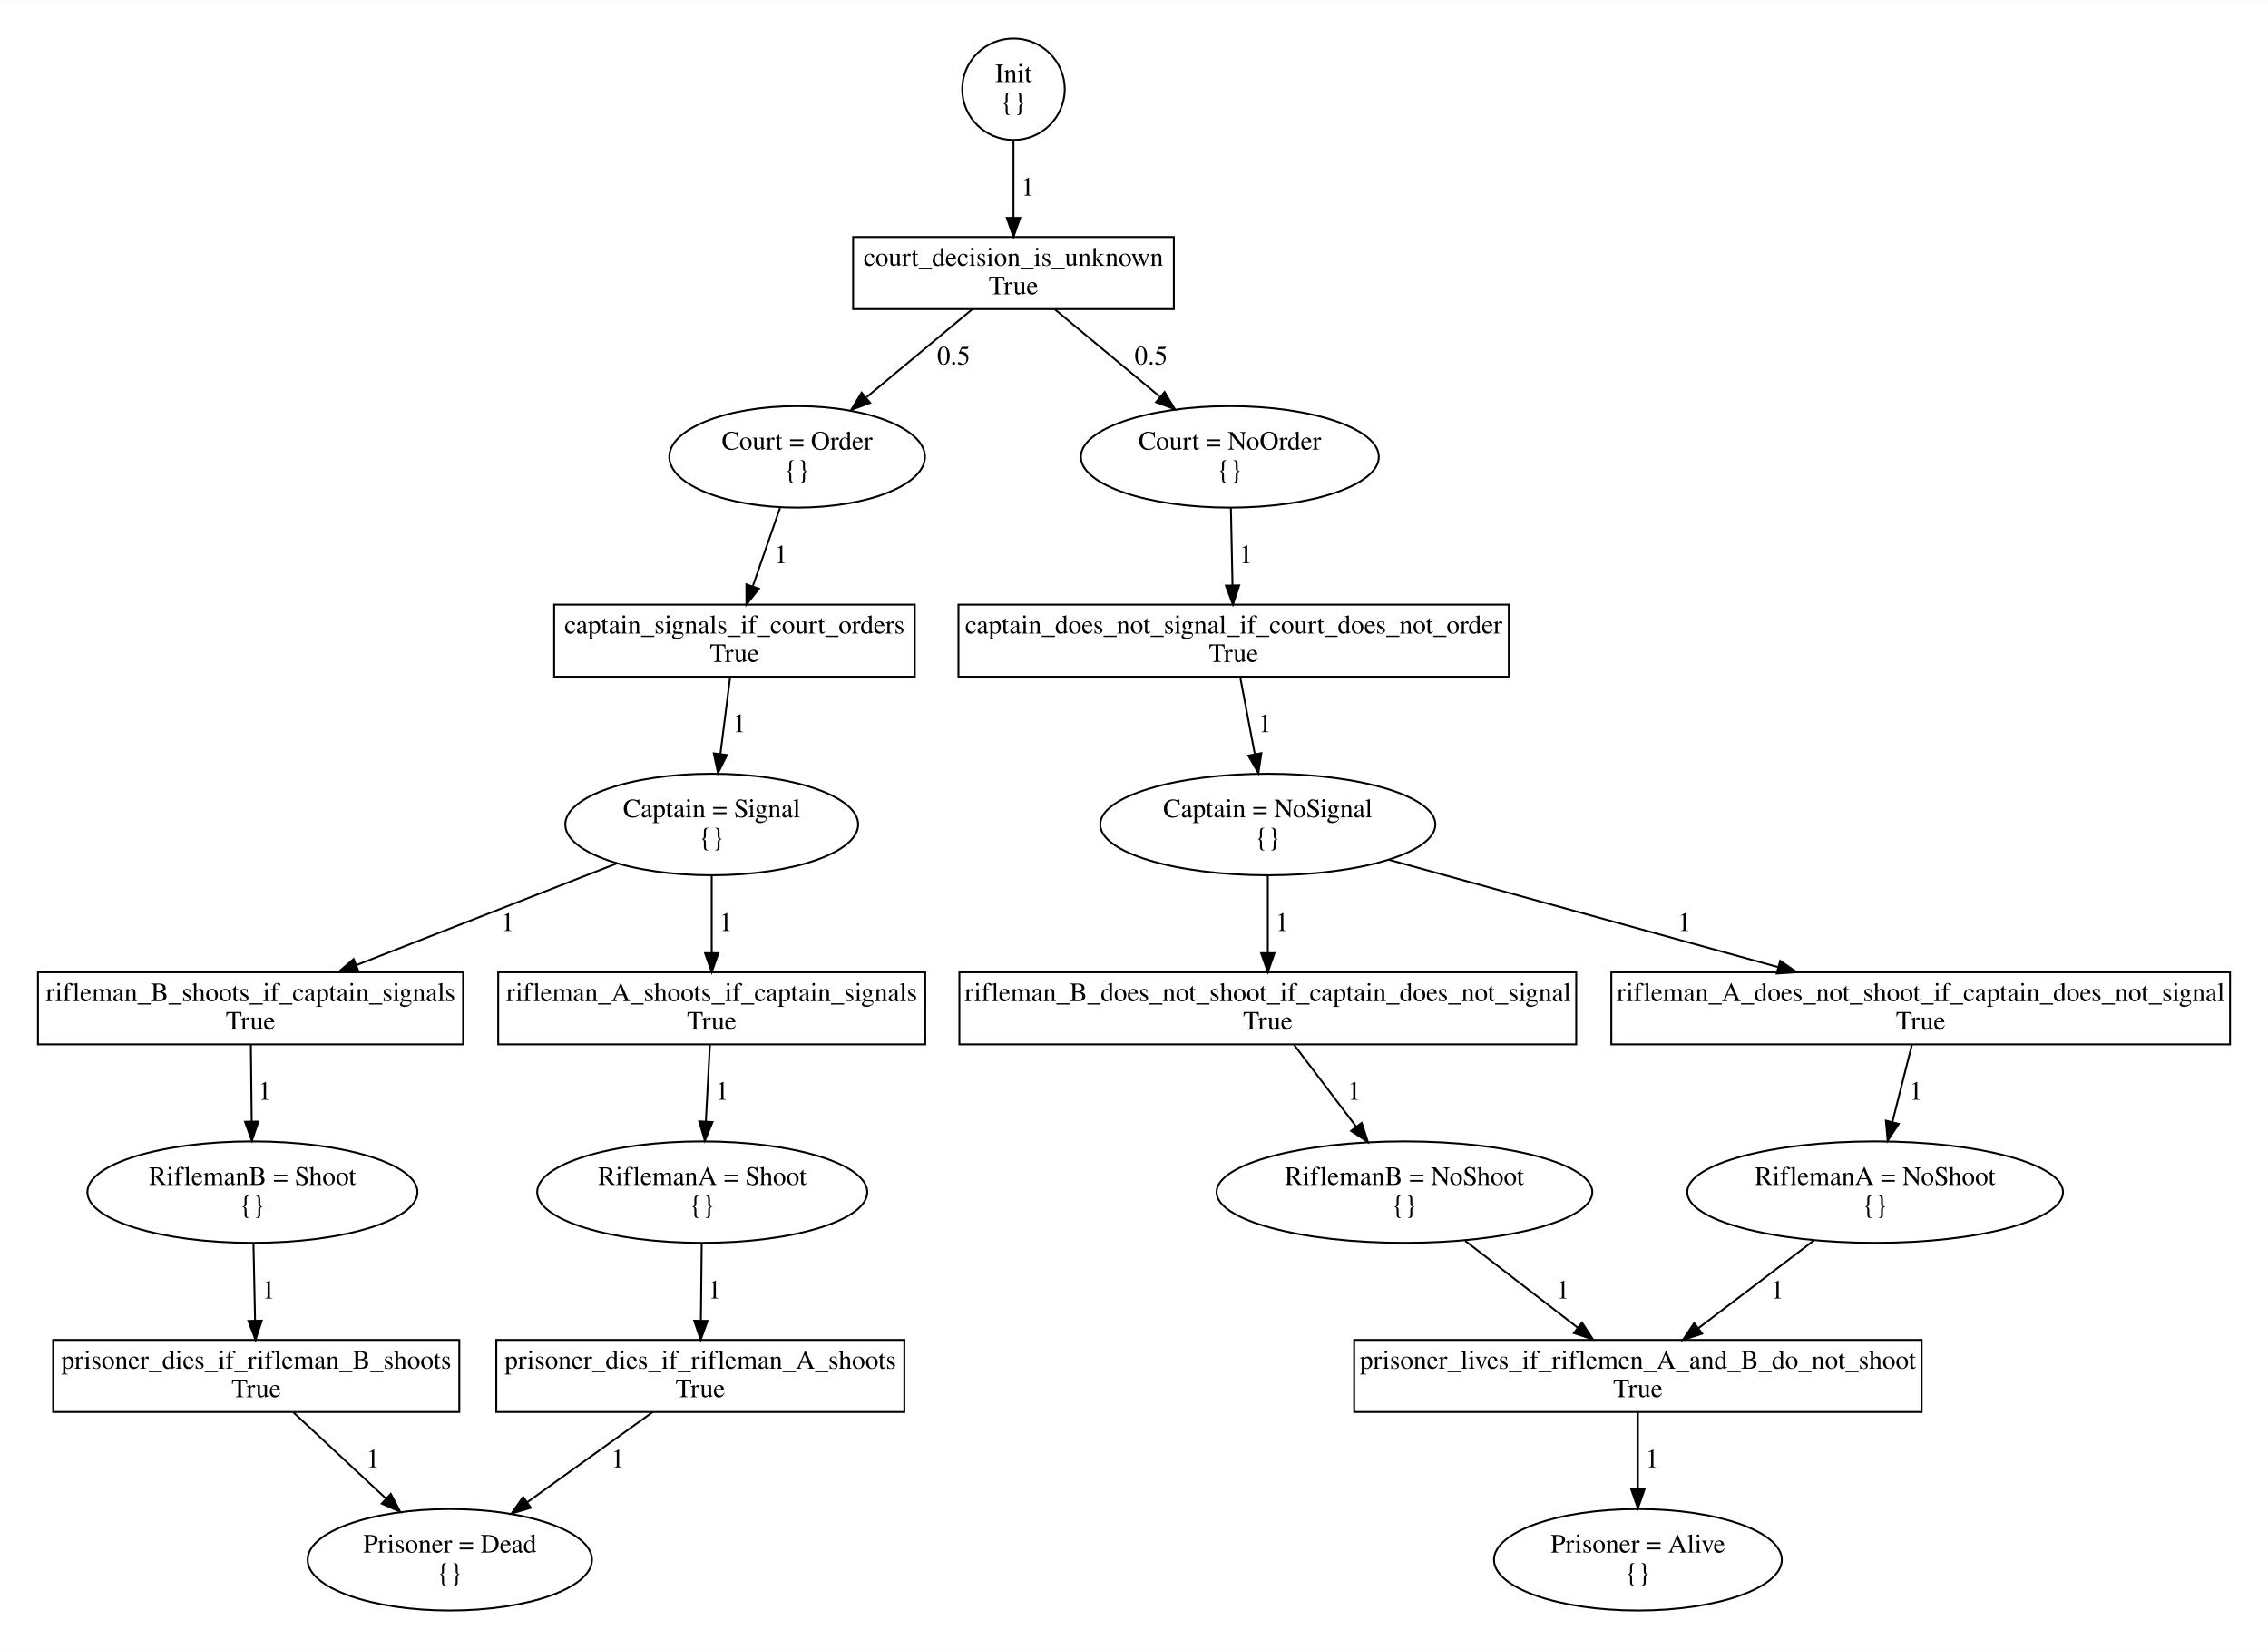
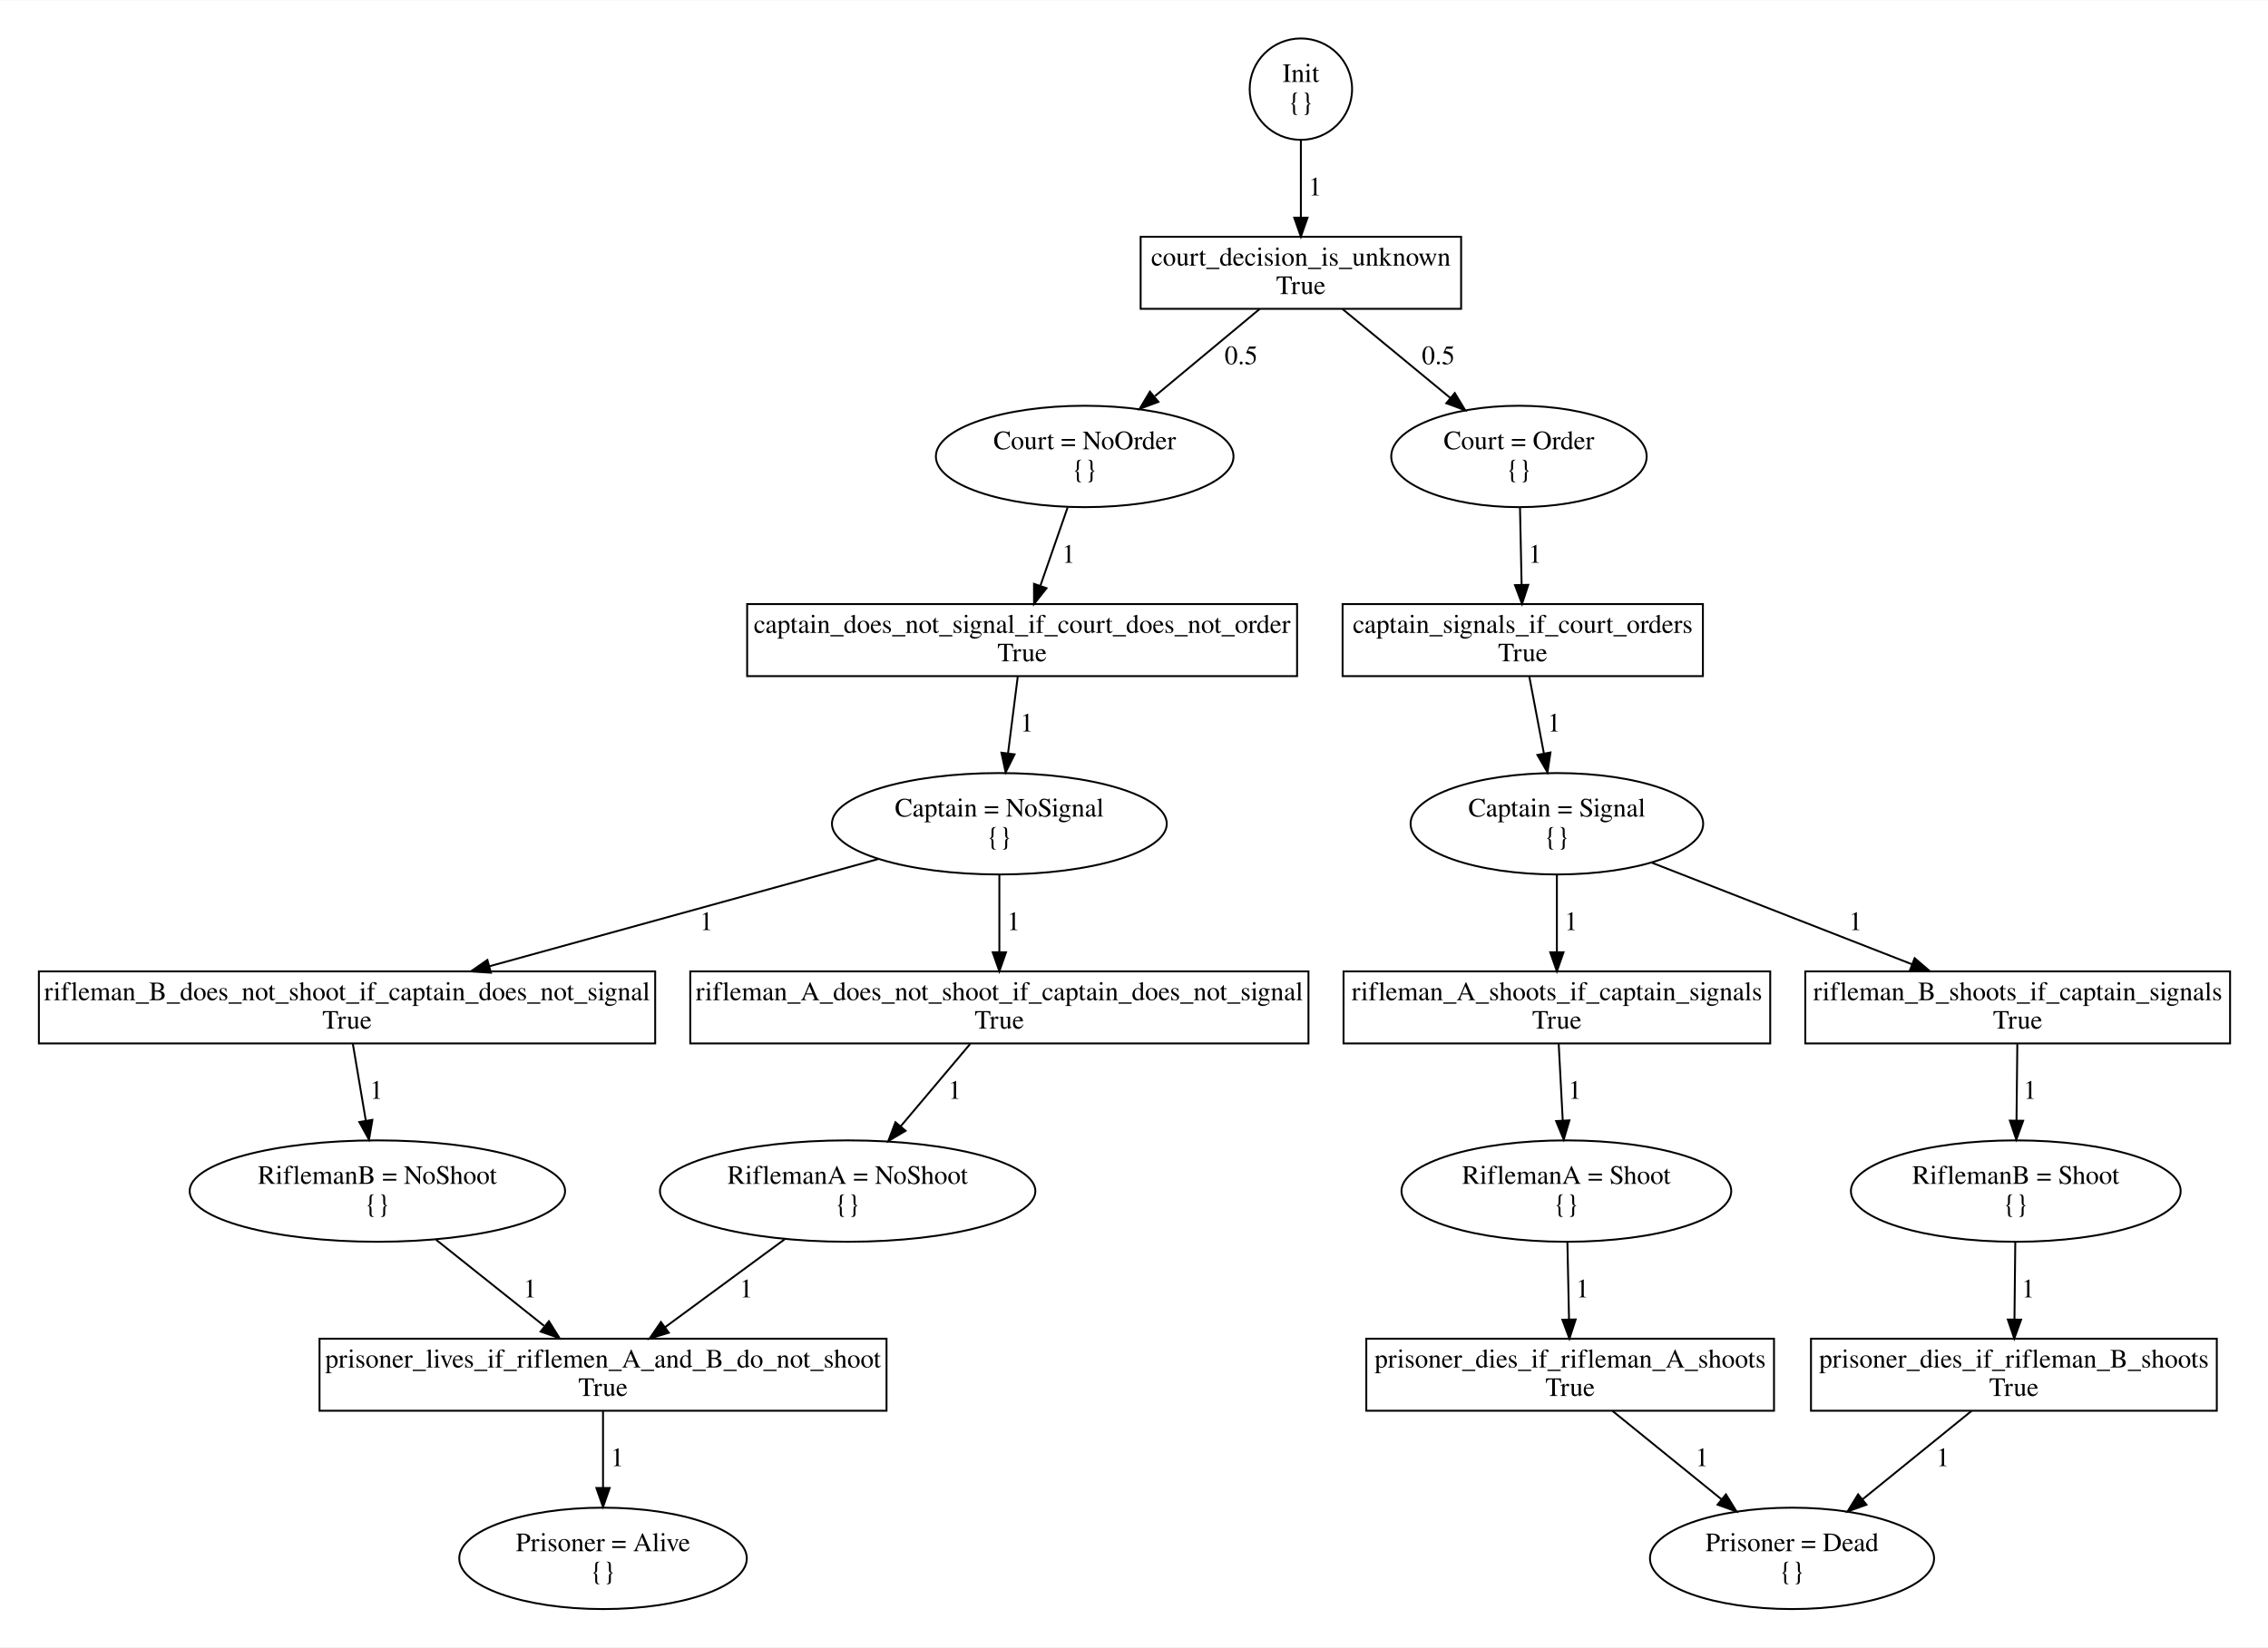
- <svg xmlns="http://www.w3.org/2000/svg" xmlns:xlink="http://www.w3.org/1999/xlink" width="1195pt" height="869pt" viewBox="0.00 0.00 1195.00 868.70">
+ <svg xmlns="http://www.w3.org/2000/svg" xmlns:xlink="http://www.w3.org/1999/xlink" width="1196pt" height="869pt" viewBox="0.00 0.00 1196.00 868.70">
  <g id="graph0" class="graph" transform="scale(1 1) rotate(0) translate(4 864.7)">
-     <polygon fill="white" stroke="transparent" points="-4,4 -4,-864.7 1191,-864.7 1191,4 -4,4" />
+     <polygon fill="white" stroke="transparent" points="-4,4 -4,-864.7 1192,-864.7 1192,4 -4,4" />
    <g id="clust1" class="cluster">
</g>
+     <g id="node_19" class="node">
+       <g id="a_node_19">
+         <a xlink:title="prisoner_dies_if_rifleman_B_shoots">
+           <polygon fill="#ffffff" stroke="black" points="1165,-158.74 951,-158.74 951,-120.74 1165,-120.74 1165,-158.74" />
+           <text text-anchor="middle" x="1058" y="-143.54" font-family="Times,serif" font-size="14.00" fill="#000000">prisoner_dies_if_rifleman_B_shoots</text>
+           <text text-anchor="middle" x="1058" y="-128.54" font-family="Times,serif" font-size="14.00" fill="#000000">True</text>
+         </a>
+       </g>
+     </g>
+     <g id="node_10" class="node">
+       <g id="a_node_10">
+         <a xlink:title="Prisoner = Dead">
+           <ellipse fill="#ffffff" stroke="black" cx="941" cy="-42.87" rx="74.91" ry="26.74" />
+           <text text-anchor="middle" x="941" y="-46.67" font-family="Times,serif" font-size="14.00" fill="#000000">Prisoner = Dead</text>
+           <text text-anchor="middle" x="941" y="-31.67" font-family="Times,serif" font-size="14.00" fill="#000000">{}</text>
+         </a>
+       </g>
+     </g>
+     <g id="edge19" class="edge">
+       <path fill="none" stroke="black" d="M1035.72,-120.67C1019.47,-107.5 997.09,-89.35 978.16,-74" />
+       <polygon fill="black" stroke="black" points="980.26,-71.19 970.28,-67.61 975.85,-76.63 980.26,-71.19" />
+       <text text-anchor="middle" x="1020.5" y="-91.54" font-family="Times,serif" font-size="14.00"> 1 </text>
+     </g>
+     <g id="node_6" class="node">
+       <g id="a_node_6">
+         <a xlink:title="RiflemanA = Shoot">
+           <ellipse fill="#ffffff" stroke="black" cx="822" cy="-236.61" rx="86.95" ry="26.74" />
+           <text text-anchor="middle" x="822" y="-240.41" font-family="Times,serif" font-size="14.00" fill="#000000">RiflemanA = Shoot</text>
+           <text text-anchor="middle" x="822" y="-225.41" font-family="Times,serif" font-size="14.00" fill="#000000">{}</text>
+         </a>
+       </g>
+     </g>
+     <g id="node_18" class="node">
+       <g id="a_node_18">
+         <a xlink:title="prisoner_dies_if_rifleman_A_shoots">
+           <polygon fill="#ffffff" stroke="black" points="931.5,-158.74 716.5,-158.74 716.5,-120.74 931.5,-120.74 931.5,-158.74" />
+           <text text-anchor="middle" x="824" y="-143.54" font-family="Times,serif" font-size="14.00" fill="#000000">prisoner_dies_if_rifleman_A_shoots</text>
+           <text text-anchor="middle" x="824" y="-128.54" font-family="Times,serif" font-size="14.00" fill="#000000">True</text>
+         </a>
+       </g>
+     </g>
+     <g id="edge16" class="edge">
+       <path fill="none" stroke="black" d="M822.55,-209.69C822.81,-197.09 823.13,-181.91 823.4,-169.02" />
+       <polygon fill="black" stroke="black" points="826.91,-168.89 823.62,-158.82 819.91,-168.75 826.91,-168.89" />
+       <text text-anchor="middle" x="830.5" y="-180.54" font-family="Times,serif" font-size="14.00"> 1 </text>
+     </g>
+     <g id="edge17" class="edge">
+       <path fill="none" stroke="black" d="M846.28,-120.67C862.53,-107.5 884.91,-89.35 903.84,-74" />
+       <polygon fill="black" stroke="black" points="906.15,-76.63 911.72,-67.61 901.74,-71.19 906.15,-76.63" />
+       <text text-anchor="middle" x="893.5" y="-91.54" font-family="Times,serif" font-size="14.00"> 1 </text>
+     </g>
+     <g id="node_3" class="node">
+       <g id="a_node_3">
+         <a xlink:title="Captain = Signal">
+           <ellipse fill="#ffffff" stroke="black" cx="817" cy="-430.35" rx="77.15" ry="26.74" />
+           <text text-anchor="middle" x="817" y="-434.15" font-family="Times,serif" font-size="14.00" fill="#000000">Captain = Signal</text>
+           <text text-anchor="middle" x="817" y="-419.15" font-family="Times,serif" font-size="14.00" fill="#000000">{}</text>
+         </a>
+       </g>
+     </g>
+     <g id="node_14" class="node">
+       <g id="a_node_14">
+         <a xlink:title="rifleman_A_shoots_if_captain_signals">
+           <polygon fill="#ffffff" stroke="black" points="929.5,-352.48 704.5,-352.48 704.5,-314.48 929.5,-314.48 929.5,-352.48" />
+           <text text-anchor="middle" x="817" y="-337.28" font-family="Times,serif" font-size="14.00" fill="#000000">rifleman_A_shoots_if_captain_signals</text>
+           <text text-anchor="middle" x="817" y="-322.28" font-family="Times,serif" font-size="14.00" fill="#000000">True</text>
+         </a>
+       </g>
+     </g>
+     <g id="edge8" class="edge">
+       <path fill="none" stroke="black" d="M817,-403.43C817,-390.83 817,-375.65 817,-362.76" />
+       <polygon fill="black" stroke="black" points="820.5,-362.56 817,-352.56 813.5,-362.56 820.5,-362.56" />
+       <text text-anchor="middle" x="824.5" y="-374.28" font-family="Times,serif" font-size="14.00"> 1 </text>
+     </g>
+     <g id="node_16" class="node">
+       <g id="a_node_16">
+         <a xlink:title="rifleman_B_shoots_if_captain_signals">
+           <polygon fill="#ffffff" stroke="black" points="1172,-352.48 948,-352.48 948,-314.48 1172,-314.48 1172,-352.48" />
+           <text text-anchor="middle" x="1060" y="-337.28" font-family="Times,serif" font-size="14.00" fill="#000000">rifleman_B_shoots_if_captain_signals</text>
+           <text text-anchor="middle" x="1060" y="-322.28" font-family="Times,serif" font-size="14.00" fill="#000000">True</text>
+         </a>
+       </g>
+     </g>
+     <g id="edge12" class="edge">
+       <path fill="none" stroke="black" d="M867.06,-409.81C907.01,-394.21 962.96,-372.37 1004.32,-356.22" />
+       <polygon fill="black" stroke="black" points="1005.67,-359.45 1013.71,-352.55 1003.12,-352.93 1005.67,-359.45" />
+       <text text-anchor="middle" x="974.5" y="-374.28" font-family="Times,serif" font-size="14.00"> 1 </text>
+     </g>
+     <g id="node_9" class="node">
+       <g id="a_node_9">
+         <a xlink:title="Prisoner = Alive">
+           <ellipse fill="#ffffff" stroke="black" cx="314" cy="-42.87" rx="75.82" ry="26.74" />
+           <text text-anchor="middle" x="314" y="-46.67" font-family="Times,serif" font-size="14.00" fill="#000000">Prisoner = Alive</text>
+           <text text-anchor="middle" x="314" y="-31.67" font-family="Times,serif" font-size="14.00" fill="#000000">{}</text>
+         </a>
+       </g>
+     </g>
+     <g id="edge9" class="edge">
+       <path fill="none" stroke="black" d="M817.96,-314.19C818.57,-302.78 819.36,-287.69 820.09,-273.92" />
+       <polygon fill="black" stroke="black" points="823.59,-273.91 820.62,-263.74 816.6,-273.54 823.59,-273.91" />
+       <text text-anchor="middle" x="826.5" y="-285.28" font-family="Times,serif" font-size="14.00"> 1 </text>
+     </g>
+     <g id="node_20" class="node">
+       <g id="a_node_20">
+         <a xlink:title="prisoner_lives_if_riflemen_A_and_B_do_not_shoot">
+           <polygon fill="#ffffff" stroke="black" points="463.5,-158.74 164.5,-158.74 164.5,-120.74 463.5,-120.74 463.5,-158.74" />
+           <text text-anchor="middle" x="314" y="-143.54" font-family="Times,serif" font-size="14.00" fill="#000000">prisoner_lives_if_riflemen_A_and_B_do_not_shoot</text>
+           <text text-anchor="middle" x="314" y="-128.54" font-family="Times,serif" font-size="14.00" fill="#000000">True</text>
+         </a>
+       </g>
+     </g>
+     <g id="edge22" class="edge">
+       <path fill="none" stroke="black" d="M314,-120.45C314,-109.03 314,-93.95 314,-80.18" />
+       <polygon fill="black" stroke="black" points="317.5,-80 314,-70 310.5,-80 317.5,-80" />
+       <text text-anchor="middle" x="321.5" y="-91.54" font-family="Times,serif" font-size="14.00"> 1 </text>
+     </g>
+     <g id="node_12" class="node">
+       <g id="a_node_12">
+         <a xlink:title="captain_signals_if_court_orders">
+           <polygon fill="#ffffff" stroke="black" points="894,-546.22 704,-546.22 704,-508.22 894,-508.22 894,-546.22" />
+           <text text-anchor="middle" x="799" y="-531.02" font-family="Times,serif" font-size="14.00" fill="#000000">captain_signals_if_court_orders</text>
+           <text text-anchor="middle" x="799" y="-516.02" font-family="Times,serif" font-size="14.00" fill="#000000">True</text>
+         </a>
+       </g>
+     </g>
+     <g id="edge5" class="edge">
+       <path fill="none" stroke="black" d="M802.47,-507.93C804.64,-496.52 807.5,-481.43 810.11,-467.66" />
+       <polygon fill="black" stroke="black" points="813.62,-467.96 812.04,-457.48 806.74,-466.65 813.62,-467.96" />
+       <text text-anchor="middle" x="815.5" y="-479.02" font-family="Times,serif" font-size="14.00"> 1 </text>
+     </g>
    <g id="node_17" class="node">
      <g id="a_node_17">
        <a xlink:title="rifleman_B_does_not_shoot_if_captain_does_not_signal">
-           <polygon fill="#ffffff" stroke="black" points="826.5,-352.48 501.5,-352.48 501.5,-314.48 826.5,-314.48 826.5,-352.48" />
-           <text text-anchor="middle" x="664" y="-337.28" font-family="Times,serif" font-size="14.00" fill="#000000">rifleman_B_does_not_shoot_if_captain_does_not_signal</text>
-           <text text-anchor="middle" x="664" y="-322.28" font-family="Times,serif" font-size="14.00" fill="#000000">True</text>
+           <polygon fill="#ffffff" stroke="black" points="341.5,-352.48 16.5,-352.48 16.5,-314.48 341.5,-314.48 341.5,-352.48" />
+           <text text-anchor="middle" x="179" y="-337.28" font-family="Times,serif" font-size="14.00" fill="#000000">rifleman_B_does_not_shoot_if_captain_does_not_signal</text>
+           <text text-anchor="middle" x="179" y="-322.28" font-family="Times,serif" font-size="14.00" fill="#000000">True</text>
        </a>
      </g>
    </g>
    <g id="node_7" class="node">
      <g id="a_node_7">
        <a xlink:title="RiflemanB = NoShoot">
-           <ellipse fill="#ffffff" stroke="black" cx="736" cy="-236.61" rx="98.99" ry="26.74" />
-           <text text-anchor="middle" x="736" y="-240.41" font-family="Times,serif" font-size="14.00" fill="#000000">RiflemanB = NoShoot</text>
-           <text text-anchor="middle" x="736" y="-225.41" font-family="Times,serif" font-size="14.00" fill="#000000">{}</text>
+           <ellipse fill="#ffffff" stroke="black" cx="195" cy="-236.61" rx="98.99" ry="26.74" />
+           <text text-anchor="middle" x="195" y="-240.41" font-family="Times,serif" font-size="14.00" fill="#000000">RiflemanB = NoShoot</text>
+           <text text-anchor="middle" x="195" y="-225.41" font-family="Times,serif" font-size="14.00" fill="#000000">{}</text>
        </a>
      </g>
    </g>
    <g id="edge15" class="edge">
-       <path fill="none" stroke="black" d="M677.88,-314.19C687.11,-302.04 699.49,-285.72 710.46,-271.27" />
-       <polygon fill="black" stroke="black" points="713.46,-273.1 716.72,-263.02 707.88,-268.87 713.46,-273.1" />
-       <text text-anchor="middle" x="709.5" y="-285.28" font-family="Times,serif" font-size="14.00"> 1 </text>
+       <path fill="none" stroke="black" d="M182.08,-314.19C184.01,-302.78 186.55,-287.69 188.88,-273.92" />
+       <polygon fill="black" stroke="black" points="192.38,-274.18 190.59,-263.74 185.48,-273.02 192.38,-274.18" />
+       <text text-anchor="middle" x="194.5" y="-285.28" font-family="Times,serif" font-size="14.00"> 1 </text>
+     </g>
+     <g id="node_15" class="node">
+       <g id="a_node_15">
+         <a xlink:title="rifleman_A_does_not_shoot_if_captain_does_not_signal">
+           <polygon fill="#ffffff" stroke="black" points="686,-352.48 360,-352.48 360,-314.48 686,-314.48 686,-352.48" />
+           <text text-anchor="middle" x="523" y="-337.28" font-family="Times,serif" font-size="14.00" fill="#000000">rifleman_A_does_not_shoot_if_captain_does_not_signal</text>
+           <text text-anchor="middle" x="523" y="-322.28" font-family="Times,serif" font-size="14.00" fill="#000000">True</text>
+         </a>
+       </g>
+     </g>
+     <g id="node_5" class="node">
+       <g id="a_node_5">
+         <a xlink:title="RiflemanA = NoShoot">
+           <ellipse fill="#ffffff" stroke="black" cx="443" cy="-236.61" rx="98.99" ry="26.74" />
+           <text text-anchor="middle" x="443" y="-240.41" font-family="Times,serif" font-size="14.00" fill="#000000">RiflemanA = NoShoot</text>
+           <text text-anchor="middle" x="443" y="-225.41" font-family="Times,serif" font-size="14.00" fill="#000000">{}</text>
+         </a>
+       </g>
+     </g>
+     <g id="edge11" class="edge">
+       <path fill="none" stroke="black" d="M507.58,-314.19C497.23,-301.92 483.31,-285.41 471.04,-270.86" />
+       <polygon fill="black" stroke="black" points="473.55,-268.41 464.43,-263.02 468.2,-272.92 473.55,-268.41" />
+       <text text-anchor="middle" x="499.5" y="-285.28" font-family="Times,serif" font-size="14.00"> 1 </text>
+     </g>
+     <g id="node_8" class="node">
+       <g id="a_node_8">
+         <a xlink:title="RiflemanB = Shoot">
+           <ellipse fill="#ffffff" stroke="black" cx="1059" cy="-236.61" rx="86.95" ry="26.74" />
+           <text text-anchor="middle" x="1059" y="-240.41" font-family="Times,serif" font-size="14.00" fill="#000000">RiflemanB = Shoot</text>
+           <text text-anchor="middle" x="1059" y="-225.41" font-family="Times,serif" font-size="14.00" fill="#000000">{}</text>
+         </a>
+       </g>
+     </g>
+     <g id="edge18" class="edge">
+       <path fill="none" stroke="black" d="M1058.73,-209.69C1058.59,-197.09 1058.43,-181.91 1058.3,-169.02" />
+       <polygon fill="black" stroke="black" points="1061.8,-168.78 1058.19,-158.82 1054.8,-168.86 1061.8,-168.78" />
+       <text text-anchor="middle" x="1065.5" y="-180.54" font-family="Times,serif" font-size="14.00"> 1 </text>
    </g>
    <g id="node_11" class="node">
      <g id="a_node_11">
        <a xlink:title="court_decision_is_unknown">
-           <polygon fill="#ffffff" stroke="black" points="614.5,-739.96 445.5,-739.96 445.5,-701.96 614.5,-701.96 614.5,-739.96" />
-           <text text-anchor="middle" x="530" y="-724.76" font-family="Times,serif" font-size="14.00" fill="#000000">court_decision_is_unknown</text>
-           <text text-anchor="middle" x="530" y="-709.76" font-family="Times,serif" font-size="14.00" fill="#000000">True</text>
-         </a>
-       </g>
+           <polygon fill="#ffffff" stroke="black" points="766.5,-739.96 597.5,-739.96 597.5,-701.96 766.5,-701.96 766.5,-739.96" />
+           <text text-anchor="middle" x="682" y="-724.76" font-family="Times,serif" font-size="14.00" fill="#000000">court_decision_is_unknown</text>
+           <text text-anchor="middle" x="682" y="-709.76" font-family="Times,serif" font-size="14.00" fill="#000000">True</text>
+         </a>
+       </g>
+     </g>
+     <g id="node_1" class="node">
+       <g id="a_node_1">
+         <a xlink:title="Court = NoOrder">
+           <ellipse fill="#ffffff" stroke="black" cx="568" cy="-624.09" rx="78.48" ry="26.74" />
+           <text text-anchor="middle" x="568" y="-627.89" font-family="Times,serif" font-size="14.00" fill="#000000">Court = NoOrder</text>
+           <text text-anchor="middle" x="568" y="-612.89" font-family="Times,serif" font-size="14.00" fill="#000000">{}</text>
+         </a>
+       </g>
+     </g>
+     <g id="edge2" class="edge">
+       <path fill="none" stroke="black" d="M660.29,-701.89C644.72,-688.93 623.35,-671.15 605.09,-655.96" />
+       <polygon fill="black" stroke="black" points="606.88,-652.89 596.96,-649.19 602.4,-658.28 606.88,-652.89" />
+       <text text-anchor="middle" x="650.5" y="-672.76" font-family="Times,serif" font-size="14.00"> 0.5 </text>
    </g>
    <g id="node_2" class="node">
      <g id="a_node_2">
        <a xlink:title="Court = Order">
-           <ellipse fill="#ffffff" stroke="black" cx="416" cy="-624.09" rx="67.35" ry="26.74" />
-           <text text-anchor="middle" x="416" y="-627.89" font-family="Times,serif" font-size="14.00" fill="#000000">Court = Order</text>
-           <text text-anchor="middle" x="416" y="-612.89" font-family="Times,serif" font-size="14.00" fill="#000000">{}</text>
+           <ellipse fill="#ffffff" stroke="black" cx="797" cy="-624.09" rx="67.35" ry="26.74" />
+           <text text-anchor="middle" x="797" y="-627.89" font-family="Times,serif" font-size="14.00" fill="#000000">Court = Order</text>
+           <text text-anchor="middle" x="797" y="-612.89" font-family="Times,serif" font-size="14.00" fill="#000000">{}</text>
        </a>
      </g>
    </g>
    <g id="edge3" class="edge">
-       <path fill="none" stroke="black" d="M508.29,-701.89C492.6,-688.84 471.04,-670.89 452.7,-655.63" />
-       <polygon fill="black" stroke="black" points="454.46,-652.54 444.53,-648.84 449.98,-657.92 454.46,-652.54" />
-       <text text-anchor="middle" x="498.5" y="-672.76" font-family="Times,serif" font-size="14.00"> 0.5 </text>
-     </g>
-     <g id="node_1" class="node">
-       <g id="a_node_1">
-         <a xlink:title="Court = NoOrder">
-           <ellipse fill="#ffffff" stroke="black" cx="644" cy="-624.09" rx="78.48" ry="26.74" />
-           <text text-anchor="middle" x="644" y="-627.89" font-family="Times,serif" font-size="14.00" fill="#000000">Court = NoOrder</text>
-           <text text-anchor="middle" x="644" y="-612.89" font-family="Times,serif" font-size="14.00" fill="#000000">{}</text>
-         </a>
-       </g>
-     </g>
-     <g id="edge2" class="edge">
-       <path fill="none" stroke="black" d="M551.71,-701.89C567.28,-688.93 588.65,-671.15 606.91,-655.96" />
-       <polygon fill="black" stroke="black" points="609.6,-658.28 615.04,-649.19 605.12,-652.89 609.6,-658.28" />
-       <text text-anchor="middle" x="602.5" y="-672.76" font-family="Times,serif" font-size="14.00"> 0.5 </text>
-     </g>
-     <g id="node_12" class="node">
-       <g id="a_node_12">
-         <a xlink:title="captain_signals_if_court_orders">
-           <polygon fill="#ffffff" stroke="black" points="478,-546.22 288,-546.22 288,-508.22 478,-508.22 478,-546.22" />
-           <text text-anchor="middle" x="383" y="-531.02" font-family="Times,serif" font-size="14.00" fill="#000000">captain_signals_if_court_orders</text>
-           <text text-anchor="middle" x="383" y="-516.02" font-family="Times,serif" font-size="14.00" fill="#000000">True</text>
-         </a>
-       </g>
-     </g>
-     <g id="edge4" class="edge">
-       <path fill="none" stroke="black" d="M406.98,-597.17C402.56,-584.44 397.22,-569.09 392.7,-556.11" />
-       <polygon fill="black" stroke="black" points="395.88,-554.6 389.29,-546.3 389.27,-556.9 395.88,-554.6" />
-       <text text-anchor="middle" x="407.5" y="-568.02" font-family="Times,serif" font-size="14.00"> 1 </text>
-     </g>
-     <g id="node_3" class="node">
-       <g id="a_node_3">
-         <a xlink:title="Captain = Signal">
-           <ellipse fill="#ffffff" stroke="black" cx="371" cy="-430.35" rx="77.15" ry="26.74" />
-           <text text-anchor="middle" x="371" y="-434.15" font-family="Times,serif" font-size="14.00" fill="#000000">Captain = Signal</text>
-           <text text-anchor="middle" x="371" y="-419.15" font-family="Times,serif" font-size="14.00" fill="#000000">{}</text>
-         </a>
-       </g>
-     </g>
-     <g id="node_16" class="node">
-       <g id="a_node_16">
-         <a xlink:title="rifleman_B_shoots_if_captain_signals">
-           <polygon fill="#ffffff" stroke="black" points="240,-352.48 16,-352.48 16,-314.48 240,-314.48 240,-352.48" />
-           <text text-anchor="middle" x="128" y="-337.28" font-family="Times,serif" font-size="14.00" fill="#000000">rifleman_B_shoots_if_captain_signals</text>
-           <text text-anchor="middle" x="128" y="-322.28" font-family="Times,serif" font-size="14.00" fill="#000000">True</text>
-         </a>
-       </g>
-     </g>
-     <g id="edge12" class="edge">
-       <path fill="none" stroke="black" d="M320.94,-409.81C280.99,-394.21 225.04,-372.37 183.68,-356.22" />
-       <polygon fill="black" stroke="black" points="184.88,-352.93 174.29,-352.55 182.33,-359.45 184.88,-352.93" />
-       <text text-anchor="middle" x="263.5" y="-374.28" font-family="Times,serif" font-size="14.00"> 1 </text>
-     </g>
-     <g id="node_14" class="node">
-       <g id="a_node_14">
-         <a xlink:title="rifleman_A_shoots_if_captain_signals">
-           <polygon fill="#ffffff" stroke="black" points="483.5,-352.48 258.5,-352.48 258.5,-314.48 483.5,-314.48 483.5,-352.48" />
-           <text text-anchor="middle" x="371" y="-337.28" font-family="Times,serif" font-size="14.00" fill="#000000">rifleman_A_shoots_if_captain_signals</text>
-           <text text-anchor="middle" x="371" y="-322.28" font-family="Times,serif" font-size="14.00" fill="#000000">True</text>
-         </a>
-       </g>
-     </g>
-     <g id="edge8" class="edge">
-       <path fill="none" stroke="black" d="M371,-403.43C371,-390.83 371,-375.65 371,-362.76" />
-       <polygon fill="black" stroke="black" points="374.5,-362.56 371,-352.56 367.5,-362.56 374.5,-362.56" />
-       <text text-anchor="middle" x="378.5" y="-374.28" font-family="Times,serif" font-size="14.00"> 1 </text>
-     </g>
-     <g id="node_5" class="node">
-       <g id="a_node_5">
-         <a xlink:title="RiflemanA = NoShoot">
-           <ellipse fill="#ffffff" stroke="black" cx="984" cy="-236.61" rx="98.99" ry="26.74" />
-           <text text-anchor="middle" x="984" y="-240.41" font-family="Times,serif" font-size="14.00" fill="#000000">RiflemanA = NoShoot</text>
-           <text text-anchor="middle" x="984" y="-225.41" font-family="Times,serif" font-size="14.00" fill="#000000">{}</text>
-         </a>
-       </g>
-     </g>
-     <g id="node_20" class="node">
-       <g id="a_node_20">
-         <a xlink:title="prisoner_lives_if_riflemen_A_and_B_do_not_shoot">
-           <polygon fill="#ffffff" stroke="black" points="1008.5,-158.74 709.5,-158.74 709.5,-120.74 1008.5,-120.74 1008.5,-158.74" />
-           <text text-anchor="middle" x="859" y="-143.54" font-family="Times,serif" font-size="14.00" fill="#000000">prisoner_lives_if_riflemen_A_and_B_do_not_shoot</text>
-           <text text-anchor="middle" x="859" y="-128.54" font-family="Times,serif" font-size="14.00" fill="#000000">True</text>
-         </a>
-       </g>
-     </g>
-     <g id="edge20" class="edge">
-       <path fill="none" stroke="black" d="M951.81,-211.18C933.12,-196.99 909.65,-179.18 890.99,-165.02" />
-       <polygon fill="black" stroke="black" points="892.87,-162.05 882.79,-158.8 888.64,-167.63 892.87,-162.05" />
-       <text text-anchor="middle" x="932.5" y="-180.54" font-family="Times,serif" font-size="14.00"> 1 </text>
+       <path fill="none" stroke="black" d="M703.9,-701.89C719.98,-688.63 742.19,-670.31 760.88,-654.89" />
+       <polygon fill="black" stroke="black" points="763.16,-657.55 768.64,-648.48 758.7,-652.15 763.16,-657.55" />
+       <text text-anchor="middle" x="754.5" y="-672.76" font-family="Times,serif" font-size="14.00"> 0.5 </text>
+     </g>
+     <g id="edge13" class="edge">
+       <path fill="none" stroke="black" d="M1059.81,-314.19C1059.69,-302.78 1059.53,-287.69 1059.38,-273.92" />
+       <polygon fill="black" stroke="black" points="1062.88,-273.7 1059.28,-263.74 1055.88,-273.77 1062.88,-273.7" />
+       <text text-anchor="middle" x="1066.5" y="-285.28" font-family="Times,serif" font-size="14.00"> 1 </text>
+     </g>
+     <g id="node_4" class="node">
+       <g id="a_node_4">
+         <a xlink:title="Captain = NoSignal">
+           <ellipse fill="#ffffff" stroke="black" cx="523" cy="-430.35" rx="88.28" ry="26.74" />
+           <text text-anchor="middle" x="523" y="-434.15" font-family="Times,serif" font-size="14.00" fill="#000000">Captain = NoSignal</text>
+           <text text-anchor="middle" x="523" y="-419.15" font-family="Times,serif" font-size="14.00" fill="#000000">{}</text>
+         </a>
+       </g>
+     </g>
+     <g id="edge14" class="edge">
+       <path fill="none" stroke="black" d="M459.1,-411.73C401.13,-395.74 315.59,-372.15 254.31,-355.25" />
+       <polygon fill="black" stroke="black" points="254.88,-351.78 244.31,-352.49 253.02,-358.52 254.88,-351.78" />
+       <text text-anchor="middle" x="368.5" y="-374.28" font-family="Times,serif" font-size="14.00"> 1 </text>
+     </g>
+     <g id="edge10" class="edge">
+       <path fill="none" stroke="black" d="M523,-403.43C523,-390.83 523,-375.65 523,-362.76" />
+       <polygon fill="black" stroke="black" points="526.5,-362.56 523,-352.56 519.5,-362.56 526.5,-362.56" />
+       <text text-anchor="middle" x="530.5" y="-374.28" font-family="Times,serif" font-size="14.00"> 1 </text>
    </g>
    <g id="node_13" class="node">
      <g id="a_node_13">
        <a xlink:title="captain_does_not_signal_if_court_does_not_order">
-           <polygon fill="#ffffff" stroke="black" points="791,-546.22 501,-546.22 501,-508.22 791,-508.22 791,-546.22" />
-           <text text-anchor="middle" x="646" y="-531.02" font-family="Times,serif" font-size="14.00" fill="#000000">captain_does_not_signal_if_court_does_not_order</text>
-           <text text-anchor="middle" x="646" y="-516.02" font-family="Times,serif" font-size="14.00" fill="#000000">True</text>
-         </a>
-       </g>
-     </g>
-     <g id="node_4" class="node">
-       <g id="a_node_4">
-         <a xlink:title="Captain = NoSignal">
-           <ellipse fill="#ffffff" stroke="black" cx="664" cy="-430.35" rx="88.28" ry="26.74" />
-           <text text-anchor="middle" x="664" y="-434.15" font-family="Times,serif" font-size="14.00" fill="#000000">Captain = NoSignal</text>
-           <text text-anchor="middle" x="664" y="-419.15" font-family="Times,serif" font-size="14.00" fill="#000000">{}</text>
-         </a>
-       </g>
+           <polygon fill="#ffffff" stroke="black" points="680,-546.22 390,-546.22 390,-508.22 680,-508.22 680,-546.22" />
+           <text text-anchor="middle" x="535" y="-531.02" font-family="Times,serif" font-size="14.00" fill="#000000">captain_does_not_signal_if_court_does_not_order</text>
+           <text text-anchor="middle" x="535" y="-516.02" font-family="Times,serif" font-size="14.00" fill="#000000">True</text>
+         </a>
+       </g>
+     </g>
+     <g id="edge6" class="edge">
+       <path fill="none" stroke="black" d="M558.98,-597.17C554.56,-584.44 549.22,-569.09 544.7,-556.11" />
+       <polygon fill="black" stroke="black" points="547.88,-554.6 541.29,-546.3 541.27,-556.9 547.88,-554.6" />
+       <text text-anchor="middle" x="559.5" y="-568.02" font-family="Times,serif" font-size="14.00"> 1 </text>
+     </g>
+     <g id="edge21" class="edge">
+       <path fill="none" stroke="black" d="M225.96,-210.93C243.47,-196.97 265.32,-179.55 282.86,-165.56" />
+       <polygon fill="black" stroke="black" points="285.46,-167.97 291.1,-159 281.09,-162.5 285.46,-167.97" />
+       <text text-anchor="middle" x="275.5" y="-180.54" font-family="Times,serif" font-size="14.00"> 1 </text>
+     </g>
+     <g id="edge20" class="edge">
+       <path fill="none" stroke="black" d="M409.78,-211.18C390.4,-196.93 366.05,-179.02 346.75,-164.83" />
+       <polygon fill="black" stroke="black" points="348.68,-161.9 338.55,-158.8 344.53,-167.54 348.68,-161.9" />
+       <text text-anchor="middle" x="389.5" y="-180.54" font-family="Times,serif" font-size="14.00"> 1 </text>
    </g>
    <g id="edge7" class="edge">
-       <path fill="none" stroke="black" d="M649.47,-507.93C651.64,-496.52 654.5,-481.43 657.11,-467.66" />
-       <polygon fill="black" stroke="black" points="660.62,-467.96 659.04,-457.48 653.74,-466.65 660.62,-467.96" />
-       <text text-anchor="middle" x="662.5" y="-479.02" font-family="Times,serif" font-size="14.00"> 1 </text>
-     </g>
-     <g id="edge21" class="edge">
-       <path fill="none" stroke="black" d="M768,-210.93C786.27,-196.84 809.09,-179.23 827.31,-165.18" />
-       <polygon fill="black" stroke="black" points="829.54,-167.88 835.33,-159 825.27,-162.34 829.54,-167.88" />
-       <text text-anchor="middle" x="819.5" y="-180.54" font-family="Times,serif" font-size="14.00"> 1 </text>
-     </g>
-     <g id="node_8" class="node">
-       <g id="a_node_8">
-         <a xlink:title="RiflemanB = Shoot">
-           <ellipse fill="#ffffff" stroke="black" cx="129" cy="-236.61" rx="86.95" ry="26.74" />
-           <text text-anchor="middle" x="129" y="-240.41" font-family="Times,serif" font-size="14.00" fill="#000000">RiflemanB = Shoot</text>
-           <text text-anchor="middle" x="129" y="-225.41" font-family="Times,serif" font-size="14.00" fill="#000000">{}</text>
-         </a>
-       </g>
-     </g>
-     <g id="edge13" class="edge">
-       <path fill="none" stroke="black" d="M128.19,-314.19C128.31,-302.78 128.47,-287.69 128.62,-273.92" />
-       <polygon fill="black" stroke="black" points="132.12,-273.77 128.72,-263.74 125.12,-273.7 132.12,-273.77" />
-       <text text-anchor="middle" x="135.5" y="-285.28" font-family="Times,serif" font-size="14.00"> 1 </text>
-     </g>
-     <g id="node_18" class="node">
-       <g id="a_node_18">
-         <a xlink:title="prisoner_dies_if_rifleman_A_shoots">
-           <polygon fill="#ffffff" stroke="black" points="472.5,-158.74 257.5,-158.74 257.5,-120.74 472.5,-120.74 472.5,-158.74" />
-           <text text-anchor="middle" x="365" y="-143.54" font-family="Times,serif" font-size="14.00" fill="#000000">prisoner_dies_if_rifleman_A_shoots</text>
-           <text text-anchor="middle" x="365" y="-128.54" font-family="Times,serif" font-size="14.00" fill="#000000">True</text>
-         </a>
-       </g>
-     </g>
-     <g id="node_10" class="node">
-       <g id="a_node_10">
-         <a xlink:title="Prisoner = Dead">
-           <ellipse fill="#ffffff" stroke="black" cx="233" cy="-42.87" rx="74.91" ry="26.74" />
-           <text text-anchor="middle" x="233" y="-46.67" font-family="Times,serif" font-size="14.00" fill="#000000">Prisoner = Dead</text>
-           <text text-anchor="middle" x="233" y="-31.67" font-family="Times,serif" font-size="14.00" fill="#000000">{}</text>
-         </a>
-       </g>
-     </g>
-     <g id="edge17" class="edge">
-       <path fill="none" stroke="black" d="M339.86,-120.67C321.24,-107.29 295.46,-88.76 273.89,-73.26" />
-       <polygon fill="black" stroke="black" points="275.71,-70.26 265.55,-67.26 271.63,-75.94 275.71,-70.26" />
-       <text text-anchor="middle" x="321.5" y="-91.54" font-family="Times,serif" font-size="14.00"> 1 </text>
-     </g>
-     <g id="node_9" class="node">
-       <g id="a_node_9">
-         <a xlink:title="Prisoner = Alive">
-           <ellipse fill="#ffffff" stroke="black" cx="859" cy="-42.87" rx="75.82" ry="26.74" />
-           <text text-anchor="middle" x="859" y="-46.67" font-family="Times,serif" font-size="14.00" fill="#000000">Prisoner = Alive</text>
-           <text text-anchor="middle" x="859" y="-31.67" font-family="Times,serif" font-size="14.00" fill="#000000">{}</text>
-         </a>
-       </g>
-     </g>
-     <g id="edge22" class="edge">
-       <path fill="none" stroke="black" d="M859,-120.45C859,-109.03 859,-93.95 859,-80.18" />
-       <polygon fill="black" stroke="black" points="862.5,-80 859,-70 855.5,-80 862.5,-80" />
-       <text text-anchor="middle" x="866.5" y="-91.54" font-family="Times,serif" font-size="14.00"> 1 </text>
-     </g>
-     <g id="node_6" class="node">
-       <g id="a_node_6">
-         <a xlink:title="RiflemanA = Shoot">
-           <ellipse fill="#ffffff" stroke="black" cx="366" cy="-236.61" rx="86.95" ry="26.74" />
-           <text text-anchor="middle" x="366" y="-240.41" font-family="Times,serif" font-size="14.00" fill="#000000">RiflemanA = Shoot</text>
-           <text text-anchor="middle" x="366" y="-225.41" font-family="Times,serif" font-size="14.00" fill="#000000">{}</text>
-         </a>
-       </g>
-     </g>
-     <g id="edge16" class="edge">
-       <path fill="none" stroke="black" d="M365.73,-209.69C365.59,-197.09 365.43,-181.91 365.3,-169.02" />
-       <polygon fill="black" stroke="black" points="368.8,-168.78 365.19,-158.82 361.8,-168.86 368.8,-168.78" />
-       <text text-anchor="middle" x="372.5" y="-180.54" font-family="Times,serif" font-size="14.00"> 1 </text>
-     </g>
-     <g id="node_15" class="node">
-       <g id="a_node_15">
-         <a xlink:title="rifleman_A_does_not_shoot_if_captain_does_not_signal">
-           <polygon fill="#ffffff" stroke="black" points="1171,-352.48 845,-352.48 845,-314.48 1171,-314.48 1171,-352.48" />
-           <text text-anchor="middle" x="1008" y="-337.28" font-family="Times,serif" font-size="14.00" fill="#000000">rifleman_A_does_not_shoot_if_captain_does_not_signal</text>
-           <text text-anchor="middle" x="1008" y="-322.28" font-family="Times,serif" font-size="14.00" fill="#000000">True</text>
-         </a>
-       </g>
-     </g>
-     <g id="edge11" class="edge">
-       <path fill="none" stroke="black" d="M1003.37,-314.19C1000.46,-302.66 996.59,-287.39 993.08,-273.52" />
-       <polygon fill="black" stroke="black" points="996.46,-272.57 990.61,-263.74 989.67,-274.29 996.46,-272.57" />
-       <text text-anchor="middle" x="1005.5" y="-285.28" font-family="Times,serif" font-size="14.00"> 1 </text>
-     </g>
-     <g id="edge14" class="edge">
-       <path fill="none" stroke="black" d="M664,-403.43C664,-390.83 664,-375.65 664,-362.76" />
-       <polygon fill="black" stroke="black" points="667.5,-362.56 664,-352.56 660.5,-362.56 667.5,-362.56" />
-       <text text-anchor="middle" x="671.5" y="-374.28" font-family="Times,serif" font-size="14.00"> 1 </text>
-     </g>
-     <g id="edge10" class="edge">
-       <path fill="none" stroke="black" d="M727.9,-411.73C785.87,-395.74 871.41,-372.15 932.69,-355.25" />
-       <polygon fill="black" stroke="black" points="933.98,-358.52 942.69,-352.49 932.12,-351.78 933.98,-358.52" />
-       <text text-anchor="middle" x="883.5" y="-374.28" font-family="Times,serif" font-size="14.00"> 1 </text>
-     </g>
-     <g id="edge6" class="edge">
-       <path fill="none" stroke="black" d="M644.55,-597.17C644.81,-584.57 645.13,-569.4 645.4,-556.5" />
-       <polygon fill="black" stroke="black" points="648.91,-556.37 645.62,-546.3 641.91,-556.23 648.91,-556.37" />
-       <text text-anchor="middle" x="652.5" y="-568.02" font-family="Times,serif" font-size="14.00"> 1 </text>
-     </g>
-     <g id="edge9" class="edge">
-       <path fill="none" stroke="black" d="M370.04,-314.19C369.43,-302.78 368.64,-287.69 367.91,-273.92" />
-       <polygon fill="black" stroke="black" points="371.4,-273.54 367.38,-263.74 364.41,-273.91 371.4,-273.54" />
-       <text text-anchor="middle" x="376.5" y="-285.28" font-family="Times,serif" font-size="14.00"> 1 </text>
-     </g>
-     <g id="edge5" class="edge">
-       <path fill="none" stroke="black" d="M380.69,-507.93C379.24,-496.52 377.33,-481.43 375.59,-467.66" />
-       <polygon fill="black" stroke="black" points="379.03,-466.96 374.3,-457.48 372.09,-467.84 379.03,-466.96" />
-       <text text-anchor="middle" x="385.5" y="-479.02" font-family="Times,serif" font-size="14.00"> 1 </text>
-     </g>
-     <g id="node_19" class="node">
-       <g id="a_node_19">
-         <a xlink:title="prisoner_dies_if_rifleman_B_shoots">
-           <polygon fill="#ffffff" stroke="black" points="238,-158.74 24,-158.74 24,-120.74 238,-120.74 238,-158.74" />
-           <text text-anchor="middle" x="131" y="-143.54" font-family="Times,serif" font-size="14.00" fill="#000000">prisoner_dies_if_rifleman_B_shoots</text>
-           <text text-anchor="middle" x="131" y="-128.54" font-family="Times,serif" font-size="14.00" fill="#000000">True</text>
-         </a>
-       </g>
-     </g>
-     <g id="edge18" class="edge">
-       <path fill="none" stroke="black" d="M129.55,-209.69C129.81,-197.09 130.13,-181.91 130.4,-169.02" />
-       <polygon fill="black" stroke="black" points="133.91,-168.89 130.62,-158.82 126.91,-168.75 133.91,-168.89" />
-       <text text-anchor="middle" x="137.5" y="-180.54" font-family="Times,serif" font-size="14.00"> 1 </text>
+       <path fill="none" stroke="black" d="M532.69,-507.93C531.24,-496.52 529.33,-481.43 527.59,-467.66" />
+       <polygon fill="black" stroke="black" points="531.03,-466.96 526.3,-457.48 524.09,-467.84 531.03,-466.96" />
+       <text text-anchor="middle" x="537.5" y="-479.02" font-family="Times,serif" font-size="14.00"> 1 </text>
+     </g>
+     <g id="edge4" class="edge">
+       <path fill="none" stroke="black" d="M797.55,-597.17C797.81,-584.57 798.13,-569.4 798.4,-556.5" />
+       <polygon fill="black" stroke="black" points="801.91,-556.37 798.62,-546.3 794.91,-556.23 801.91,-556.37" />
+       <text text-anchor="middle" x="805.5" y="-568.02" font-family="Times,serif" font-size="14.00"> 1 </text>
    </g>
    <g id="node_0" class="node">
      <g id="a_node_0">
        <a xlink:title="Init">
-           <ellipse fill="#ffffff" stroke="black" cx="530" cy="-817.83" rx="27" ry="26.74" />
-           <text text-anchor="middle" x="530" y="-821.63" font-family="Times,serif" font-size="14.00" fill="#000000">Init</text>
-           <text text-anchor="middle" x="530" y="-806.63" font-family="Times,serif" font-size="14.00" fill="#000000">{}</text>
+           <ellipse fill="#ffffff" stroke="black" cx="682" cy="-817.83" rx="27" ry="26.74" />
+           <text text-anchor="middle" x="682" y="-821.63" font-family="Times,serif" font-size="14.00" fill="#000000">Init</text>
+           <text text-anchor="middle" x="682" y="-806.63" font-family="Times,serif" font-size="14.00" fill="#000000">{}</text>
        </a>
      </g>
    </g>
    <g id="edge1" class="edge">
-       <path fill="none" stroke="black" d="M530,-790.91C530,-778.31 530,-763.14 530,-750.24" />
-       <polygon fill="black" stroke="black" points="533.5,-750.04 530,-740.04 526.5,-750.04 533.5,-750.04" />
-       <text text-anchor="middle" x="537.5" y="-761.76" font-family="Times,serif" font-size="14.00"> 1 </text>
-     </g>
-     <g id="edge19" class="edge">
-       <path fill="none" stroke="black" d="M150.67,-120.45C164.4,-107.68 183.08,-90.3 199.17,-75.33" />
-       <polygon fill="black" stroke="black" points="201.89,-77.58 206.83,-68.21 197.13,-72.46 201.89,-77.58" />
-       <text text-anchor="middle" x="192.5" y="-91.54" font-family="Times,serif" font-size="14.00"> 1 </text>
+       <path fill="none" stroke="black" d="M682,-790.91C682,-778.31 682,-763.14 682,-750.24" />
+       <polygon fill="black" stroke="black" points="685.5,-750.04 682,-740.04 678.5,-750.04 685.5,-750.04" />
+       <text text-anchor="middle" x="689.5" y="-761.76" font-family="Times,serif" font-size="14.00"> 1 </text>
    </g>
  </g>
</svg>
